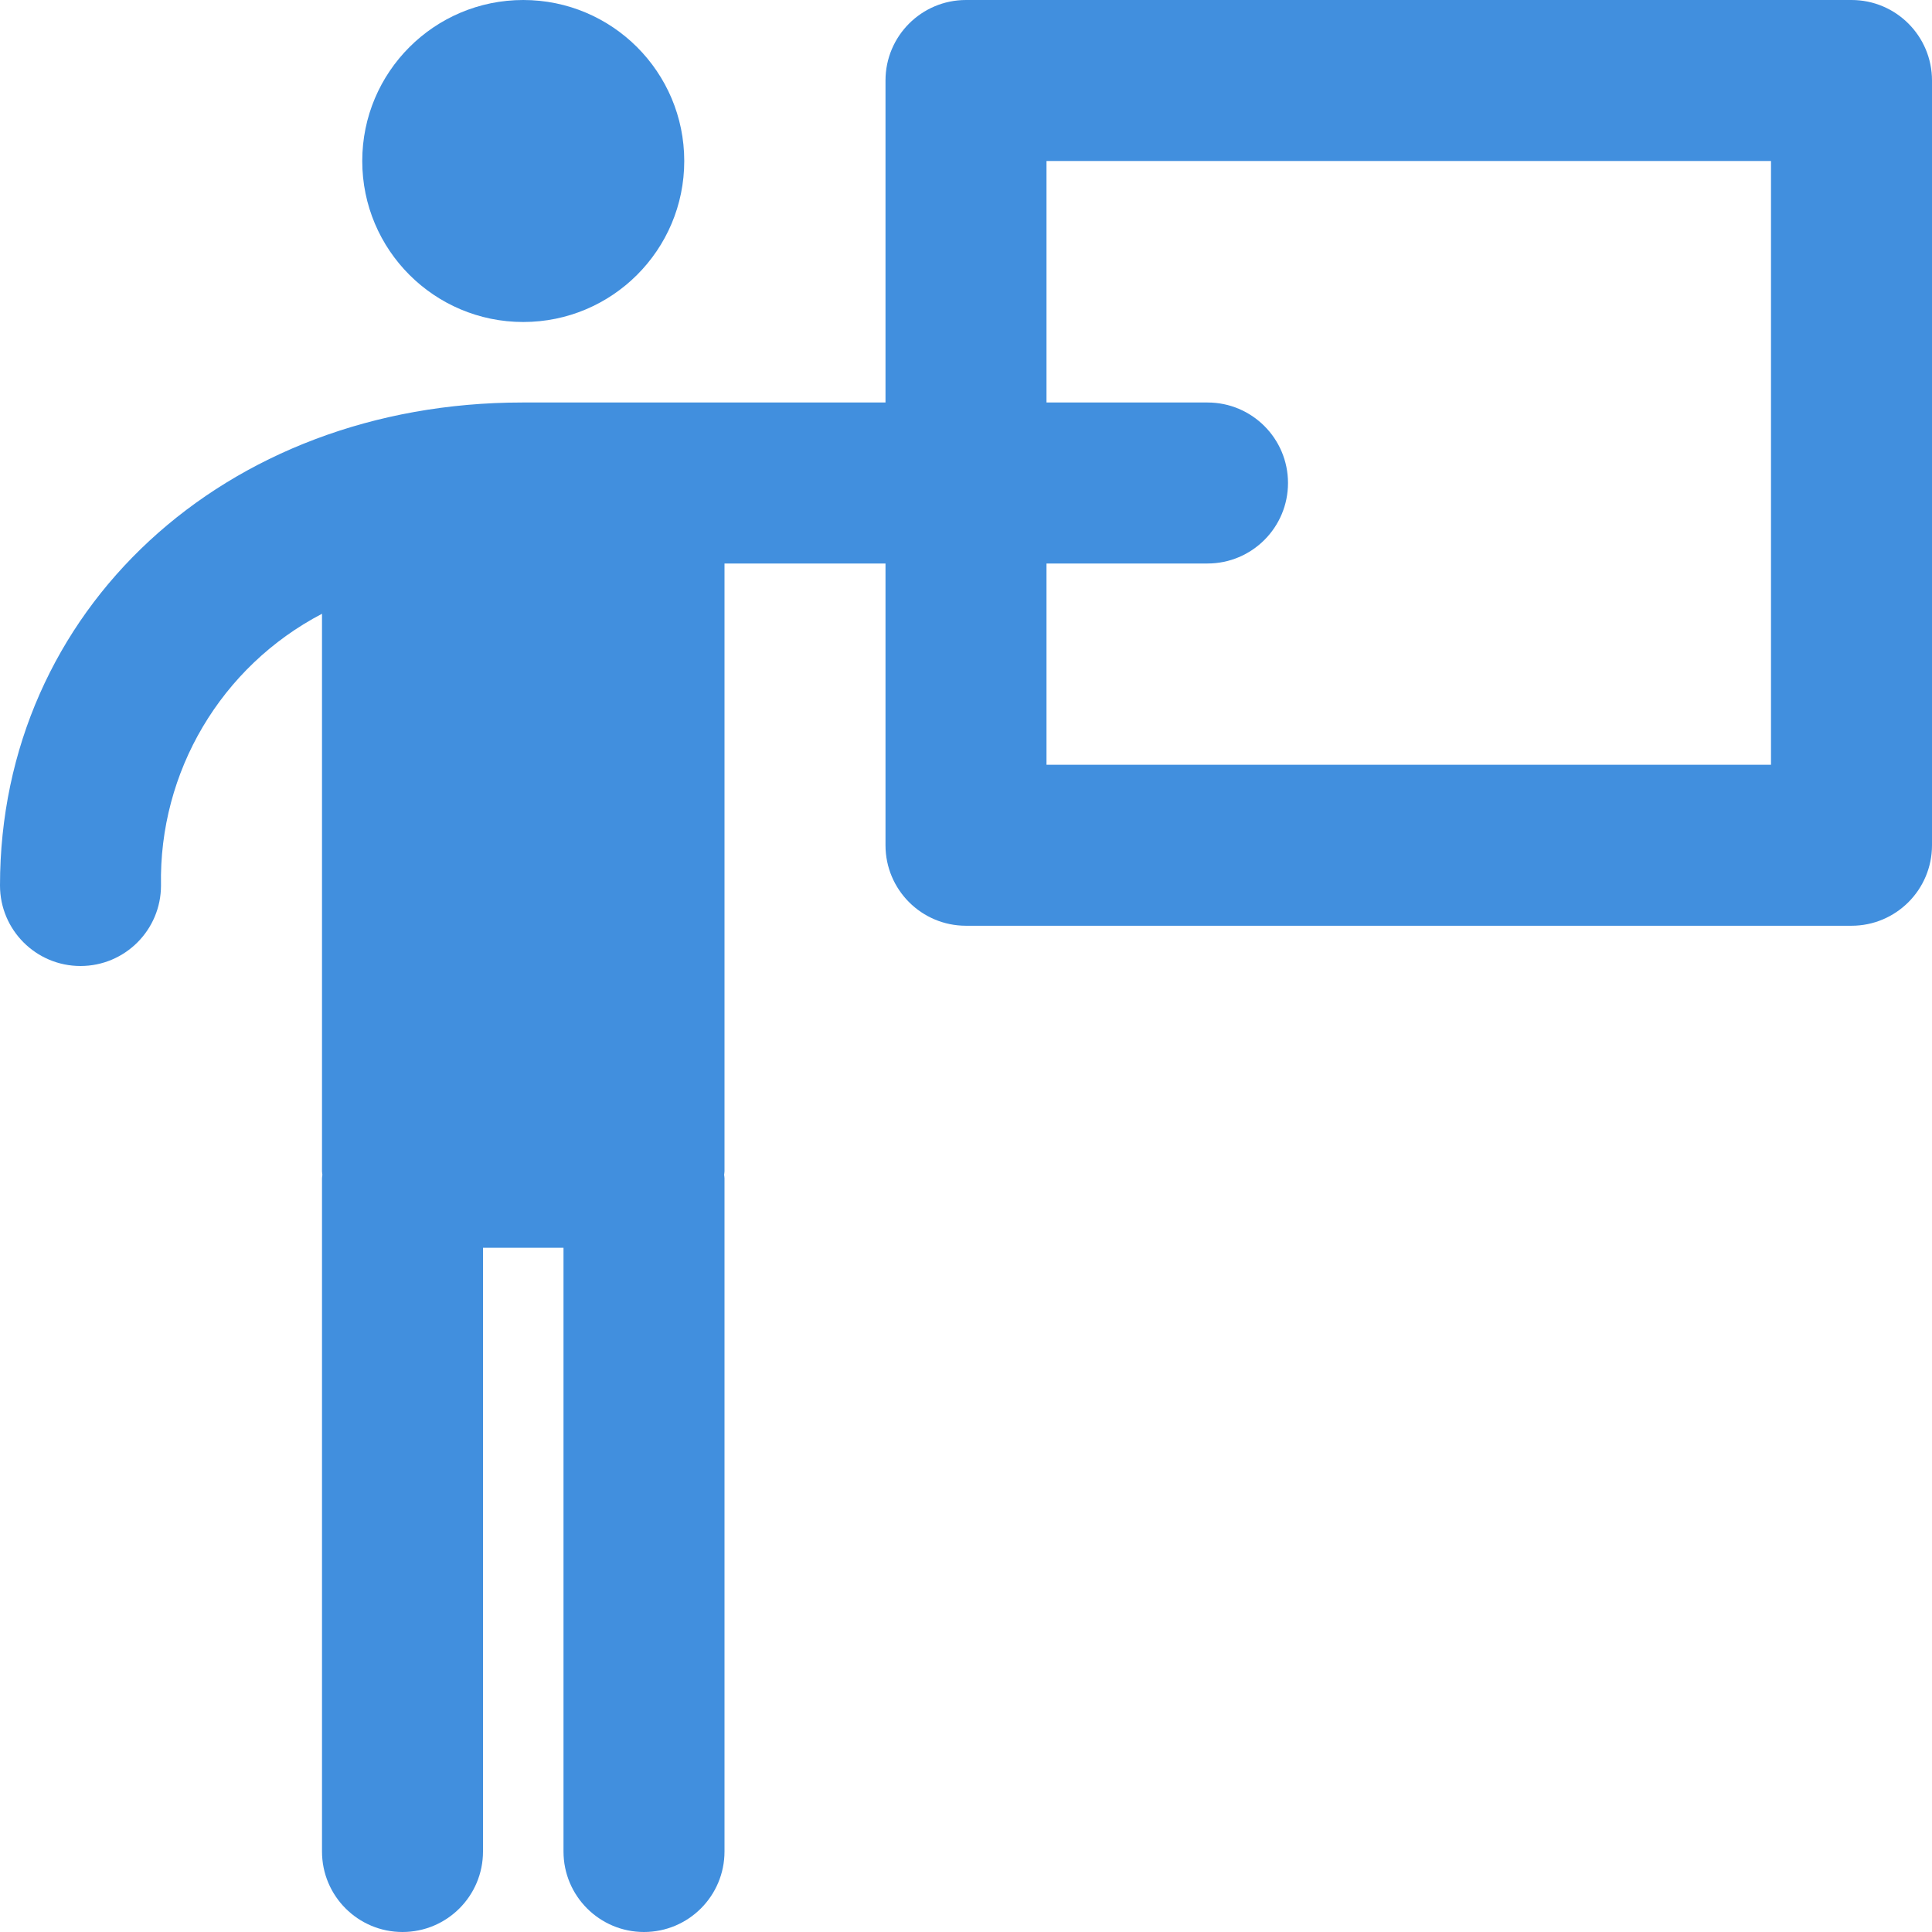
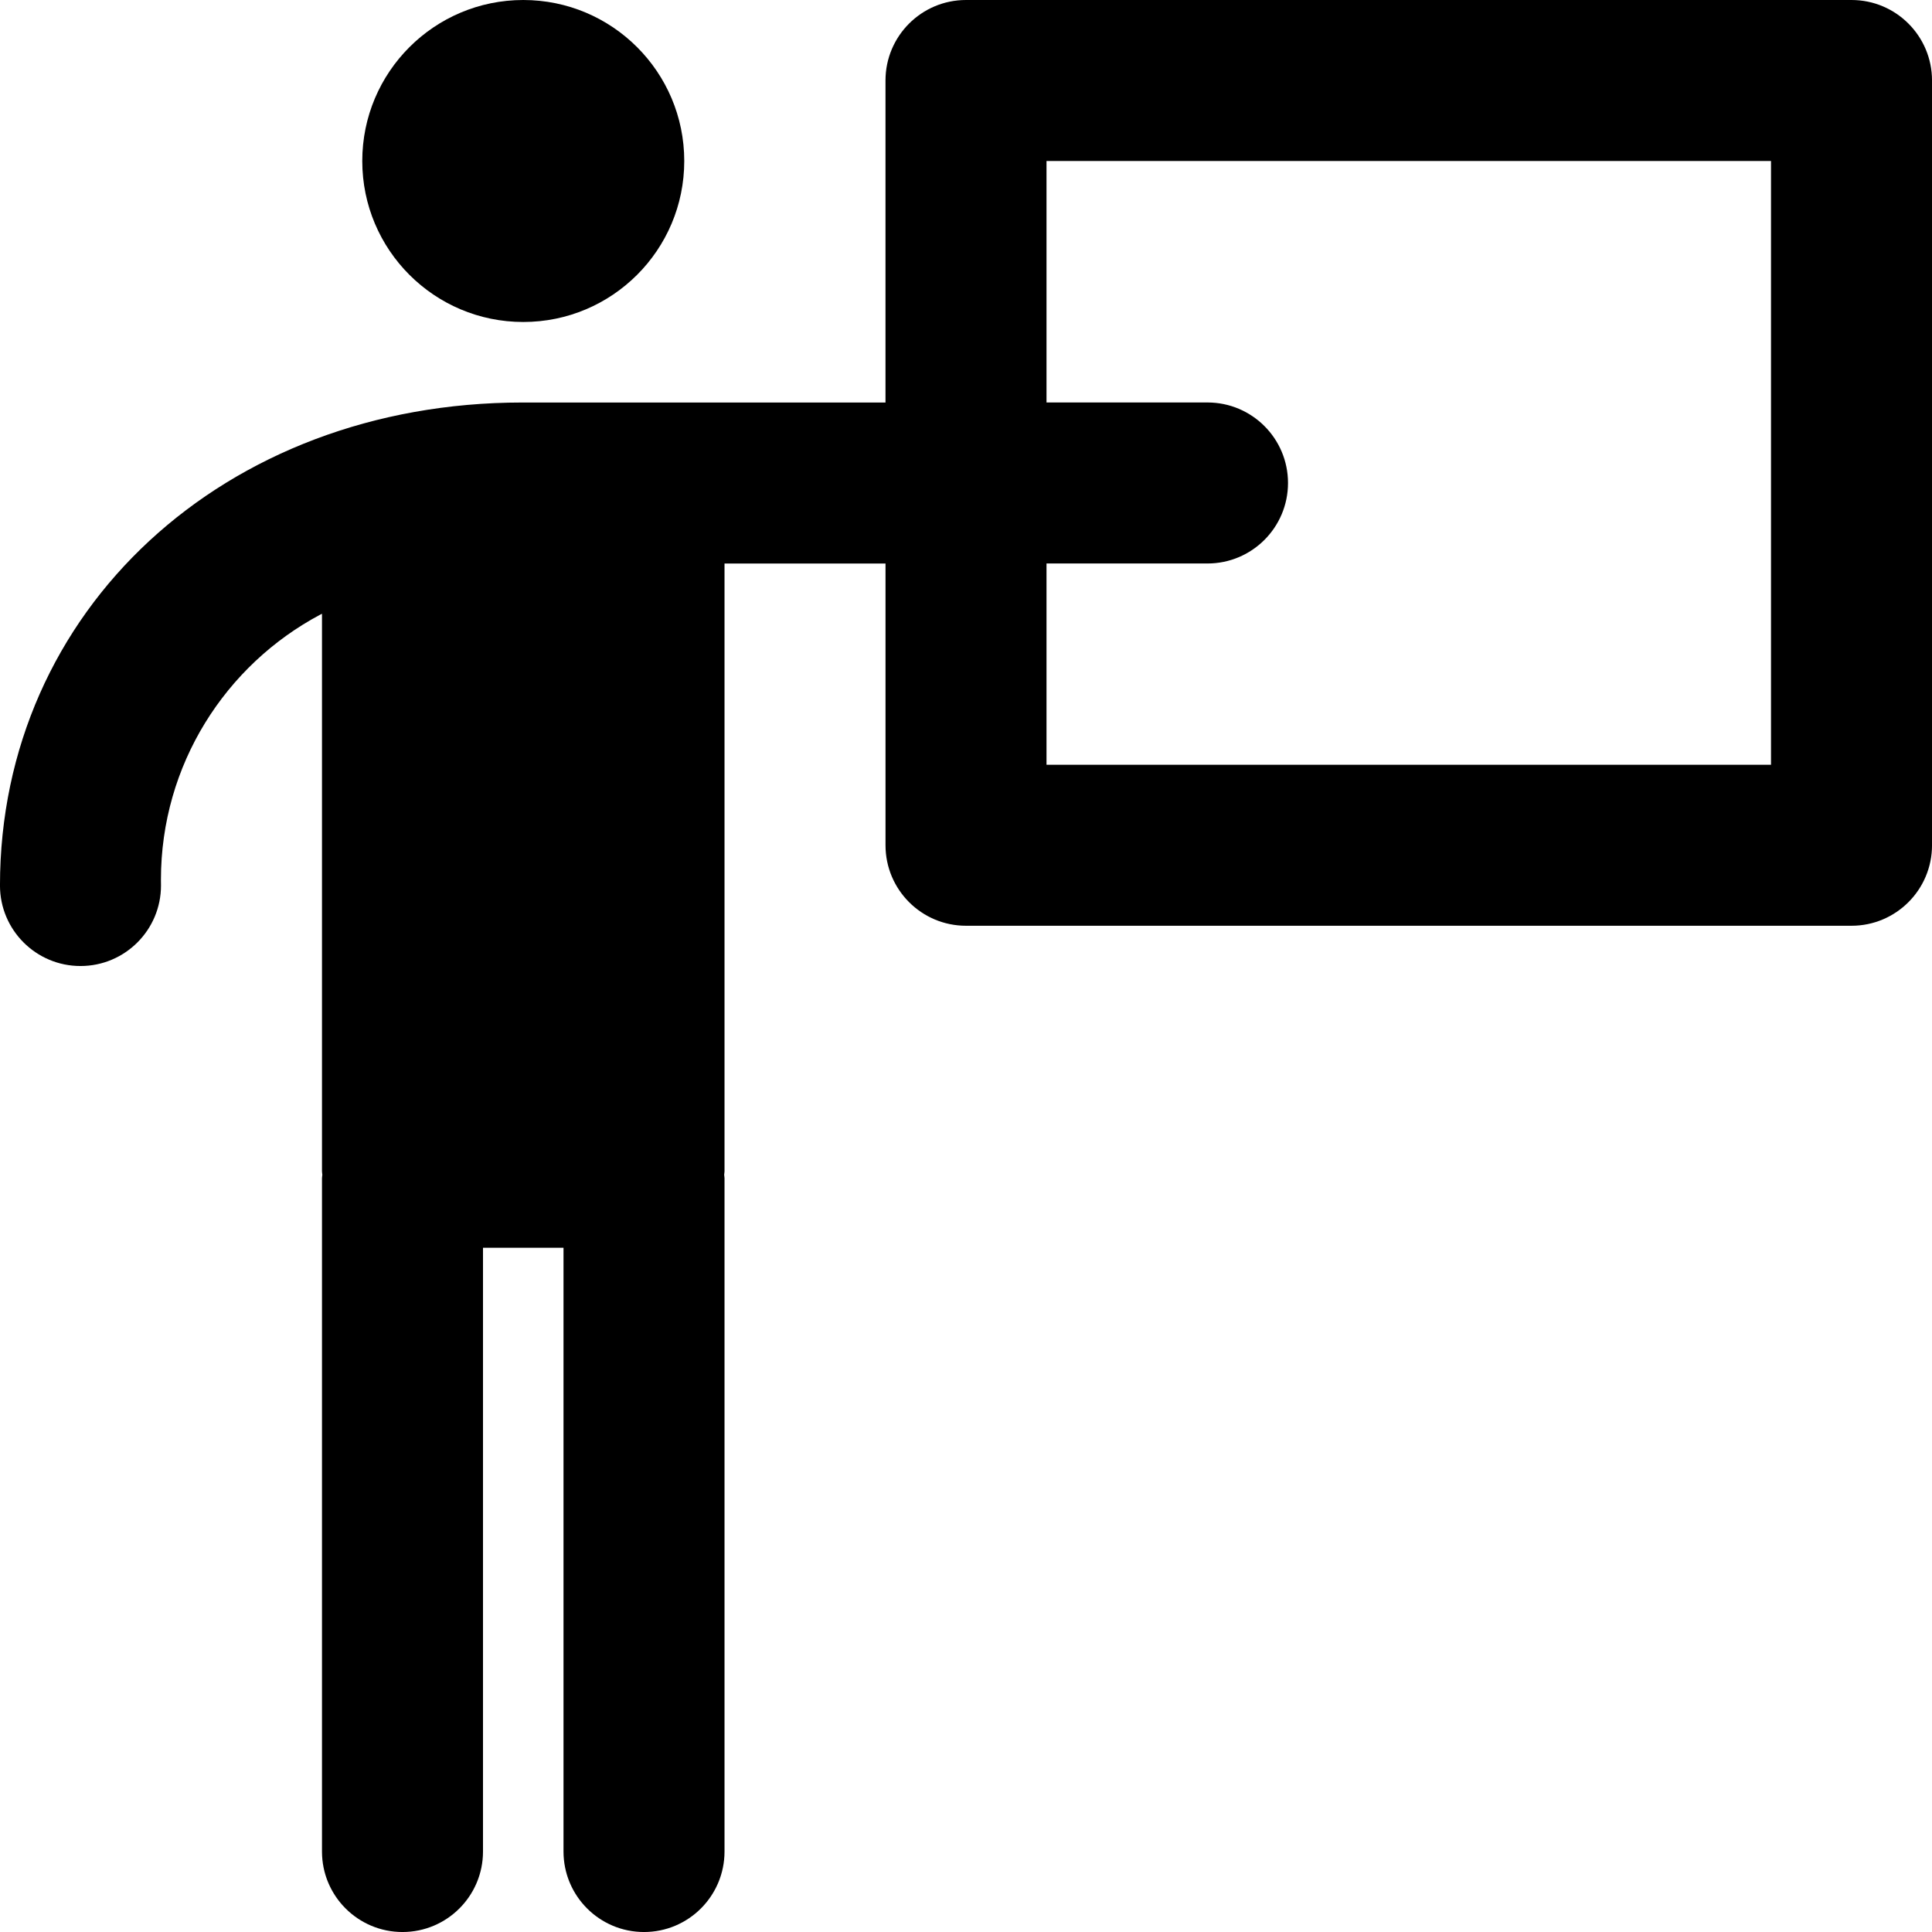
- <svg xmlns="http://www.w3.org/2000/svg" viewBox="0 0 48 48">
-   <defs>
-     <style>.cls-1{fill:#418fde;}</style>
-   </defs>
-   <g id="Layer_2" data-name="Layer 2">
-     <g id="Icons">
-       <circle class="cls-1" cx="13" cy="4" r="4" />
-       <path class="cls-1" d="M46,0H24a2,2,0,0,0-2,2v8H12.976C5.578,10,0,15.159,0,22a2,2,0,0,0,4,0,7.453,7.453,0,0,1,4-6.751V29.1c0,.03.007.057.009.086C8.007,29.216,8,29.243,8,29.273V46a2,2,0,0,0,4,0V31h2V46a2,2,0,0,0,4,0V29.273c0-.03-.007-.057-.009-.086C17.993,29.157,18,29.13,18,29.1V14h4v7a2,2,0,0,0,2,2H46a2,2,0,0,0,2-2V2A2,2,0,0,0,46,0ZM30,10H26V4H44V19H26V14h4a2,2,0,0,0,0-4Z" />
-     </g>
-   </g>
+ <svg xmlns="http://www.w3.org/2000/svg" version="1.1" width="100" height="100" viewBox="0 0 100 100">
+   <path d="M35.417 8.333c0 4.602-3.731 8.333-8.333 8.333s-8.333-3.731-8.333-8.333c0-4.602 3.731-8.333 8.333-8.333s8.333 3.731 8.333 8.333z" />
+   <path d="M95.833 0h-45.833c-2.301 0-4.167 1.866-4.167 4.167v0 16.667h-18.801c-15.411 0-27.033 10.748-27.033 25 0 2.301 1.866 4.167 4.167 4.167s4.167-1.866 4.167-4.167v0c-0.002-0.090-0.003-0.196-0.003-0.303 0-5.947 3.343-11.113 8.252-13.721l0.084-0.041v28.856c0 0.062 0.015 0.119 0.018 0.18-0.003 0.061-0.018 0.118-0.018 0.18v34.849c0 2.301 1.866 4.167 4.167 4.167s4.167-1.866 4.167-4.167v0-31.25h4.167v31.25c0 2.301 1.866 4.167 4.167 4.167s4.167-1.866 4.167-4.167v0-34.849c0-0.062-0.016-0.119-0.018-0.18 0.003-0.061 0.018-0.118 0.018-0.18v-31.458h8.333v14.583c0 2.301 1.866 4.167 4.167 4.167h45.833c2.301-0 4.167-1.866 4.167-4.167v0-39.583c0-2.301-1.866-4.167-4.167-4.167v0zM62.5 20.833h-8.333v-12.5h37.5v31.25h-37.5v-10.417h8.333c2.301 0 4.167-1.866 4.167-4.167s-1.866-4.167-4.167-4.167v0z" />
</svg>
